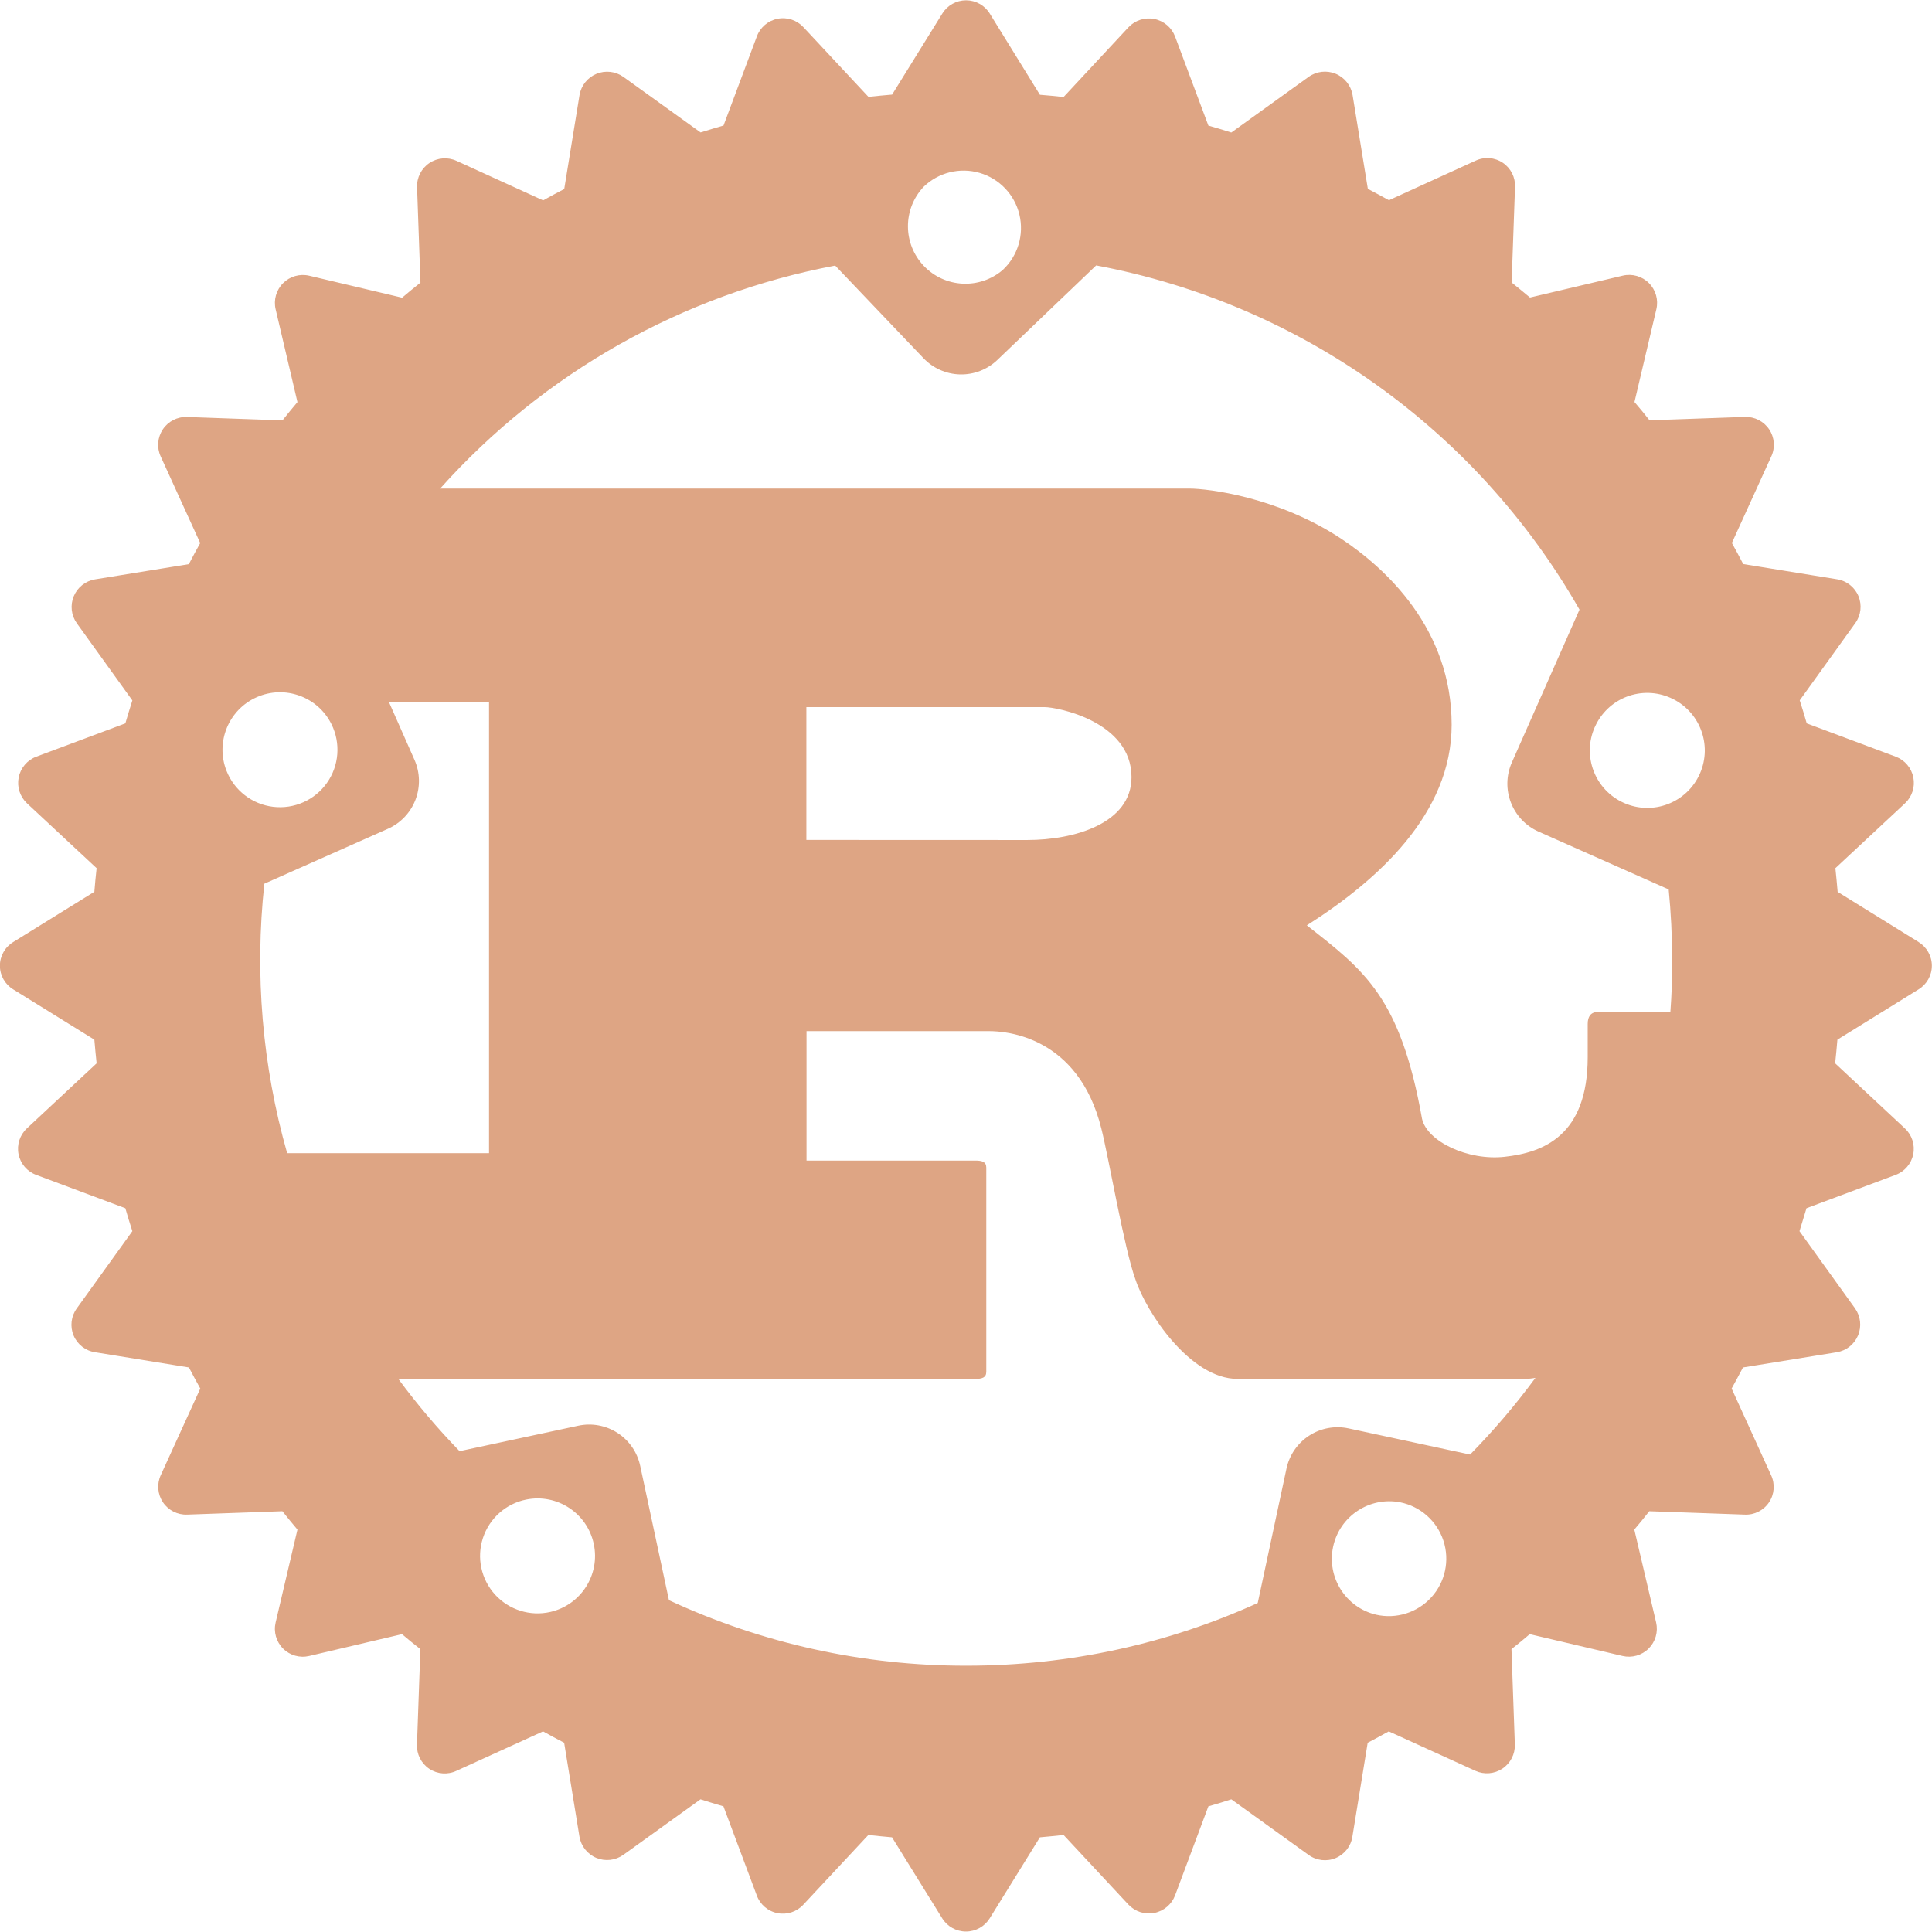
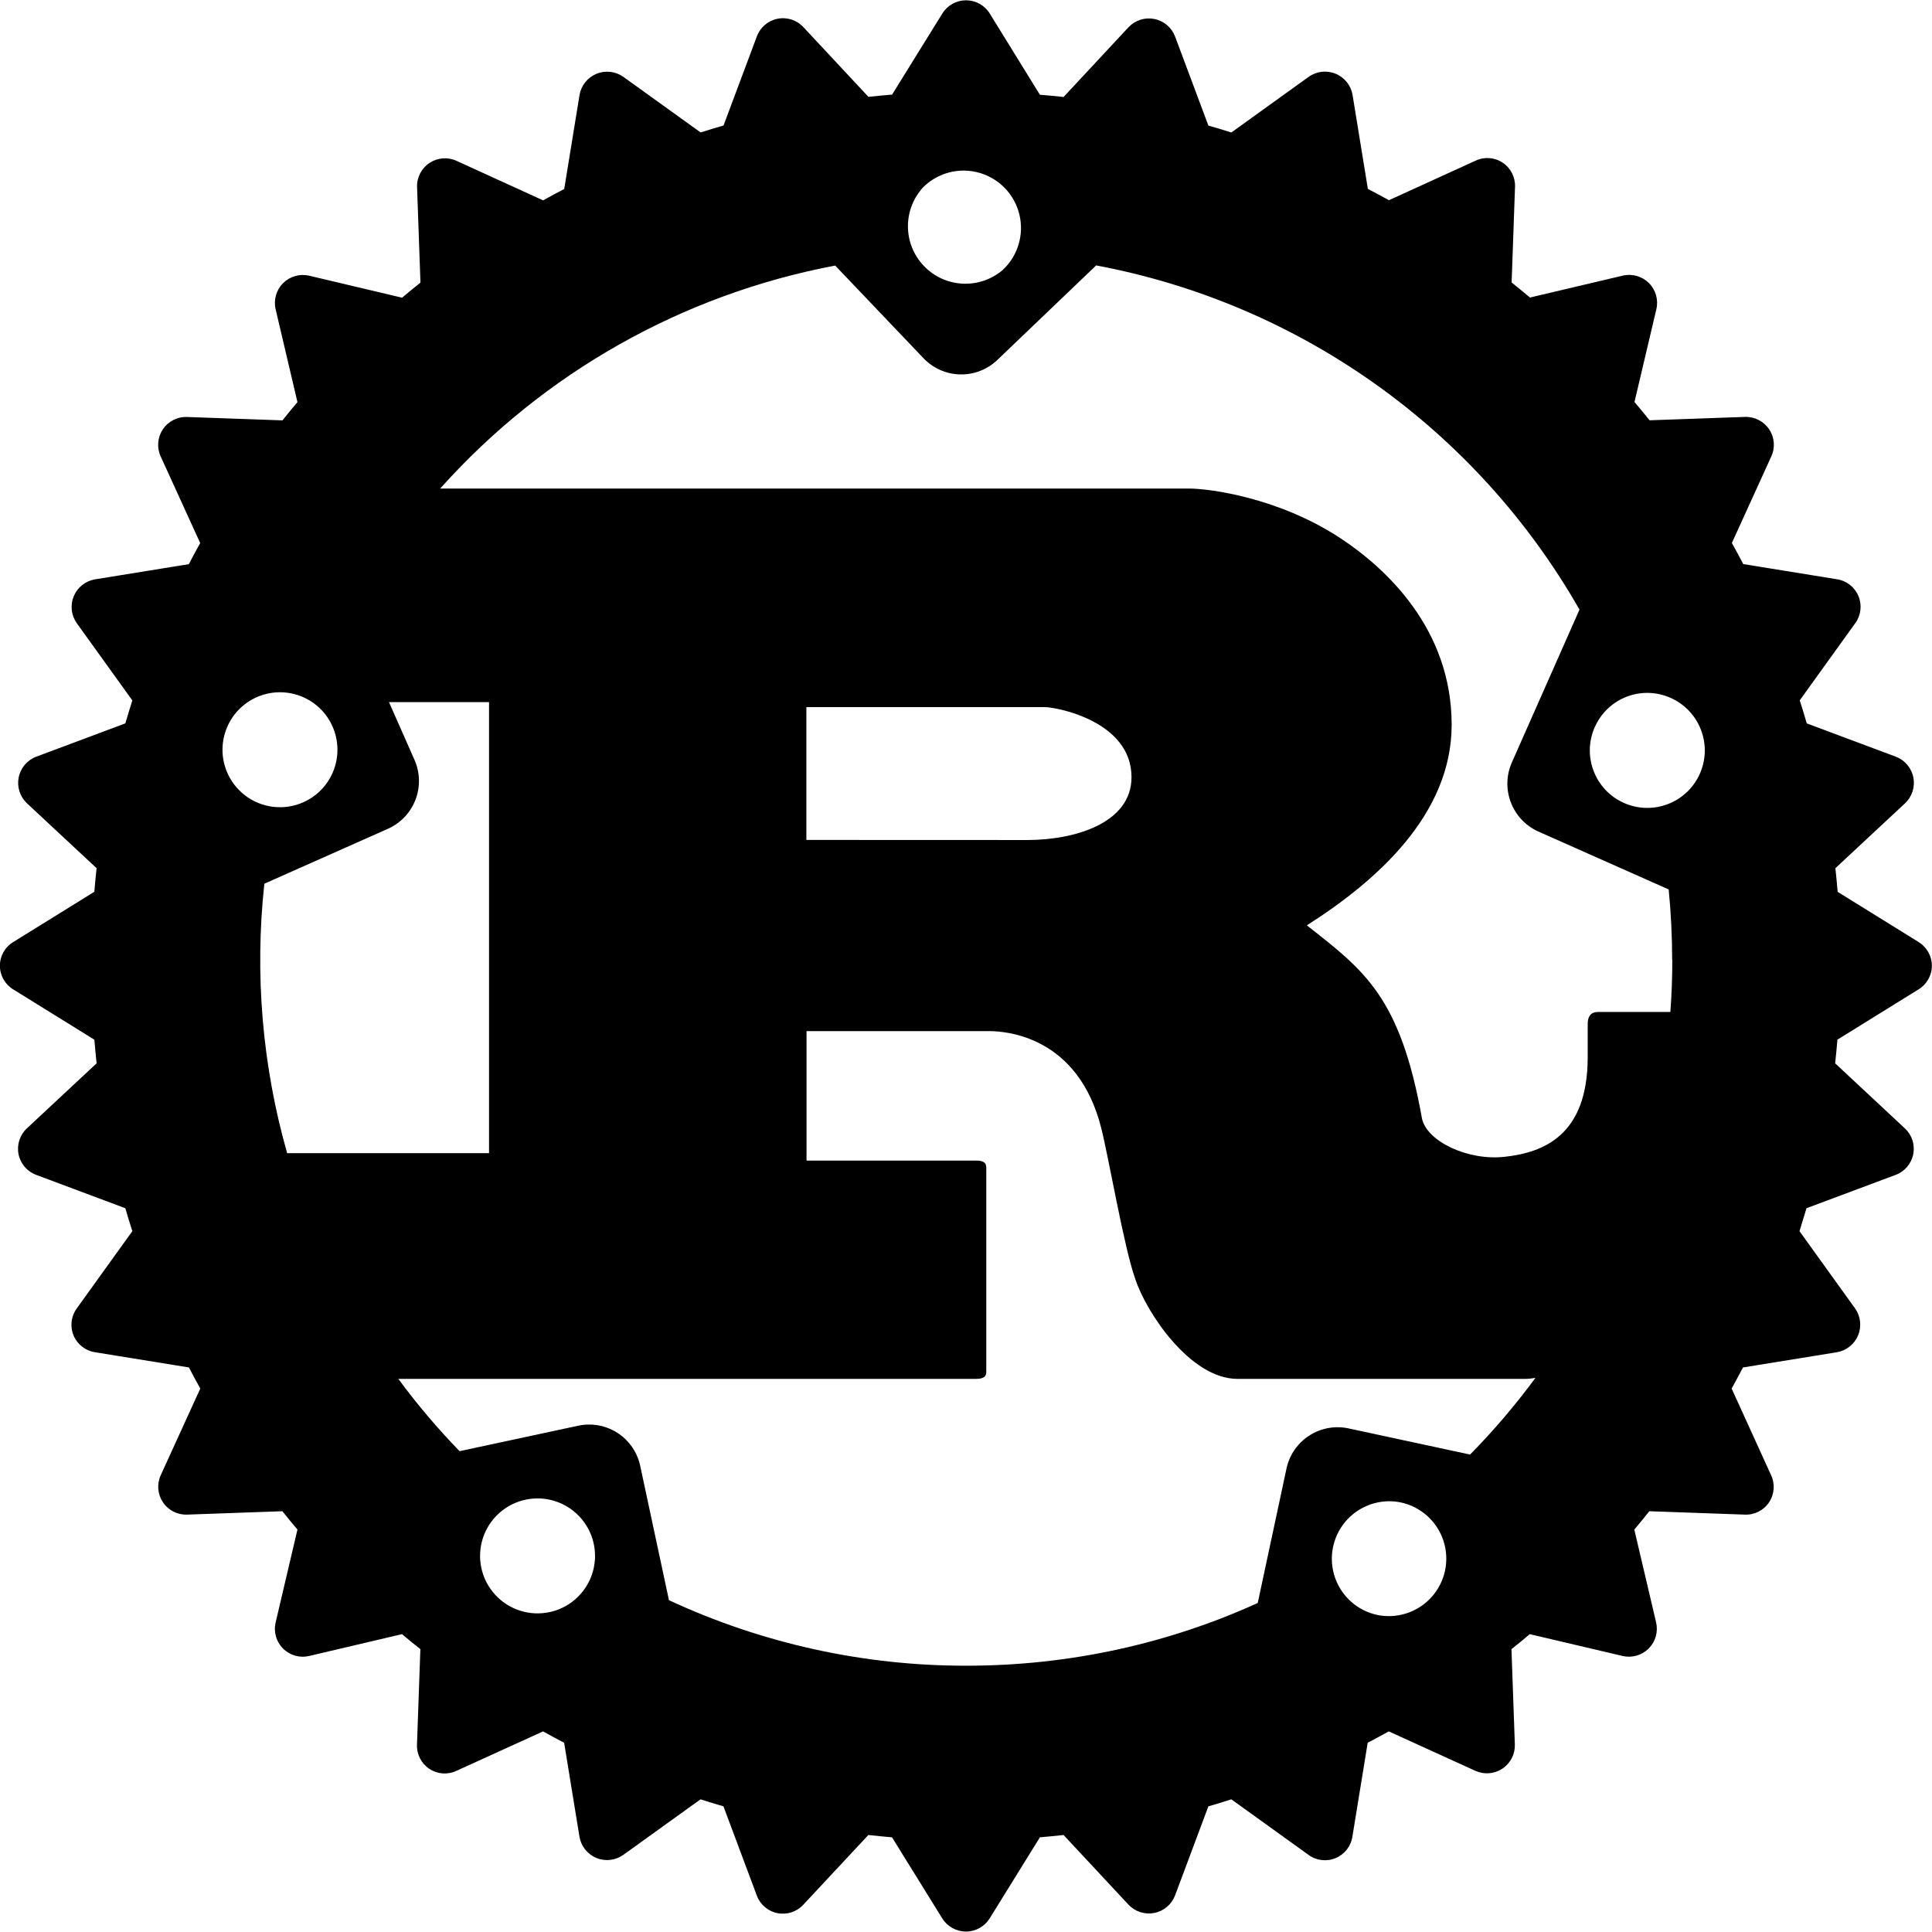
- <svg xmlns="http://www.w3.org/2000/svg" fill="#DEA584" role="img" viewBox="0 0 24 24">
+ <svg xmlns="http://www.w3.org/2000/svg" fill="#000000" role="img" viewBox="0 0 24 24">
  <path d="M23.835 11.703l-1.007-.624a13.727 13.727 0 00-.028-.294l.866-.807a.348.348 0 00-.115-.578l-1.107-.414a8.496 8.496 0 00-.087-.286l.69-.959a.346.346 0 00-.226-.545l-1.166-.189a9.357 9.357 0 00-.141-.262l.49-1.076a.344.344 0 00-.027-.336.349.349 0 00-.301-.154l-1.185.042a6.744 6.744 0 00-.187-.227l.272-1.153a.347.347 0 00-.417-.417l-1.153.272a14.018 14.018 0 00-.228-.187l.042-1.185a.344.344 0 00-.49-.328l-1.076.491c-.087-.048-.174-.095-.262-.141l-.19-1.167A.348.348 0 0016.256.955l-.96.691a8.487 8.487 0 00-.285-.086l-.414-1.107a.348.348 0 00-.578-.115l-.807.867a9.294 9.294 0 00-.294-.028L12.295.168a.346.346 0 00-.589 0l-.624 1.007a13.738 13.738 0 00-.294.028L9.98.337a.346.346 0 00-.578.115l-.414 1.107c-.096.027-.19.057-.285.086L7.744.955a.348.348 0 00-.545.226L7.009 2.348a9.357 9.357 0 00-.262.141l-1.076-.491a.346.346 0 00-.49.328l.042 1.185a7.983 7.983 0 00-.228.187L3.841 3.425a.347.347 0 00-.417.417l.271 1.153c-.063.075-.126.151-.186.227l-1.185-.042a.346.346 0 00-.328.49l.491 1.076a9.167 9.167 0 00-.141.262l-1.166.189a.348.348 0 00-.226.545l.69.959a13.303 13.303 0 00-.087.285l-1.107.414a.348.348 0 00-.116.578l.866.807a9.294 9.294 0 00-.028.293l-1.007.624a.344.344 0 000 .589l1.007.624c.008.098.018.196.028.294l-.866.808a.346.346 0 00.116.578l1.107.414c.027.096.057.191.087.285l-.69.959a.345.345 0 00.227.545l1.166.189c.046.088.092.175.141.262l-.491 1.076a.346.346 0 00.328.49l1.183-.042c.062.077.123.153.187.228l-.271 1.154a.346.346 0 00.417.416l1.153-.271c.075.064.151.126.228.186l-.042 1.185a.344.344 0 00.49.327l1.076-.49c.087.049.174.095.262.141l.19 1.166a.348.348 0 00.545.227l.959-.69a9.299 9.299 0 00.285.087l.414 1.107a.345.345 0 00.578.115l.808-.866c.097.011.195.02.294.029l.624 1.007a.347.347 0 00.589 0l.624-1.007c.098-.009.196-.018.294-.029l.807.866a.348.348 0 00.578-.115l.414-1.107a8.463 8.463 0 00.285-.087l.959.69a.345.345 0 00.545-.227l.19-1.166c.088-.046.175-.093.262-.141l1.076.49a.347.347 0 00.49-.327l-.042-1.185a6.727 6.727 0 00.227-.186l1.153.271a.347.347 0 00.417-.416l-.271-1.154c.063-.075.126-.151.186-.228l1.185.042a.344.344 0 00.328-.49l-.49-1.076c.048-.087.095-.174.141-.262l1.166-.189a.348.348 0 00.226-.545l-.69-.959.087-.285 1.107-.414a.346.346 0 00.115-.578l-.866-.808c.01-.097.02-.195.028-.294l1.007-.624a.344.344 0 000-.589zm-6.741 8.355a.714.714 0 01.299-1.396.714.714 0 11-.3 1.396zm-.342-2.314a.649.649 0 00-.771.5l-.357 1.669c-1.103.501-2.329.779-3.619.779a8.737 8.737 0 01-3.695-.814l-.357-1.668a.648.648 0 00-.771-.499l-1.473.316a8.722 8.722 0 01-.761-.898h7.168c.081 0 .136-.014.136-.088v-2.536c0-.074-.054-.088-.136-.088h-2.097v-1.608h2.268c.206 0 1.107.059 1.394 1.209.09.353.287 1.504.423 1.873.135.413.683 1.238 1.268 1.238h3.572a.749.749 0 00.13-.013 8.787 8.787 0 01-.812.953zM6.837 20.024a.714.714 0 11-.3-1.396.714.714 0 01.3 1.396zM4.118 8.997a.714.714 0 11-1.304.579.714.714 0 011.304-.579zm-.835 1.981l1.535-.682a.65.65 0 00.33-.859l-.316-.715h1.243v5.603H3.567a8.775 8.775 0 01-.283-3.348zm6.734-.544V8.784h2.96c.153 0 1.079.177 1.079.87 0 .575-.711.781-1.295.781zm10.757 1.486c0 .219-.008.436-.024.651h-.9c-.09 0-.127.059-.127.148v.413c0 .973-.549 1.185-1.03 1.238-.458.052-.965-.191-1.028-.472-.27-1.519-.72-1.844-1.431-2.403.882-.56 1.799-1.386 1.799-2.491 0-1.194-.819-1.946-1.377-2.315-.782-.516-1.649-.62-1.883-.62H5.468a8.765 8.765 0 014.907-2.77l1.097 1.151a.648.648 0 00.918.021l1.227-1.174a8.775 8.775 0 016.004 4.276l-.84 1.898a.652.652 0 00.33.859l1.618.719c.028.287.043.577.043.872zm-9.301-9.599a.713.713 0 11.984 1.032.714.714 0 01-.984-1.032zm8.339 6.71a.711.711 0 01.94-.362.714.714 0 11-.941.363z" />
</svg>
